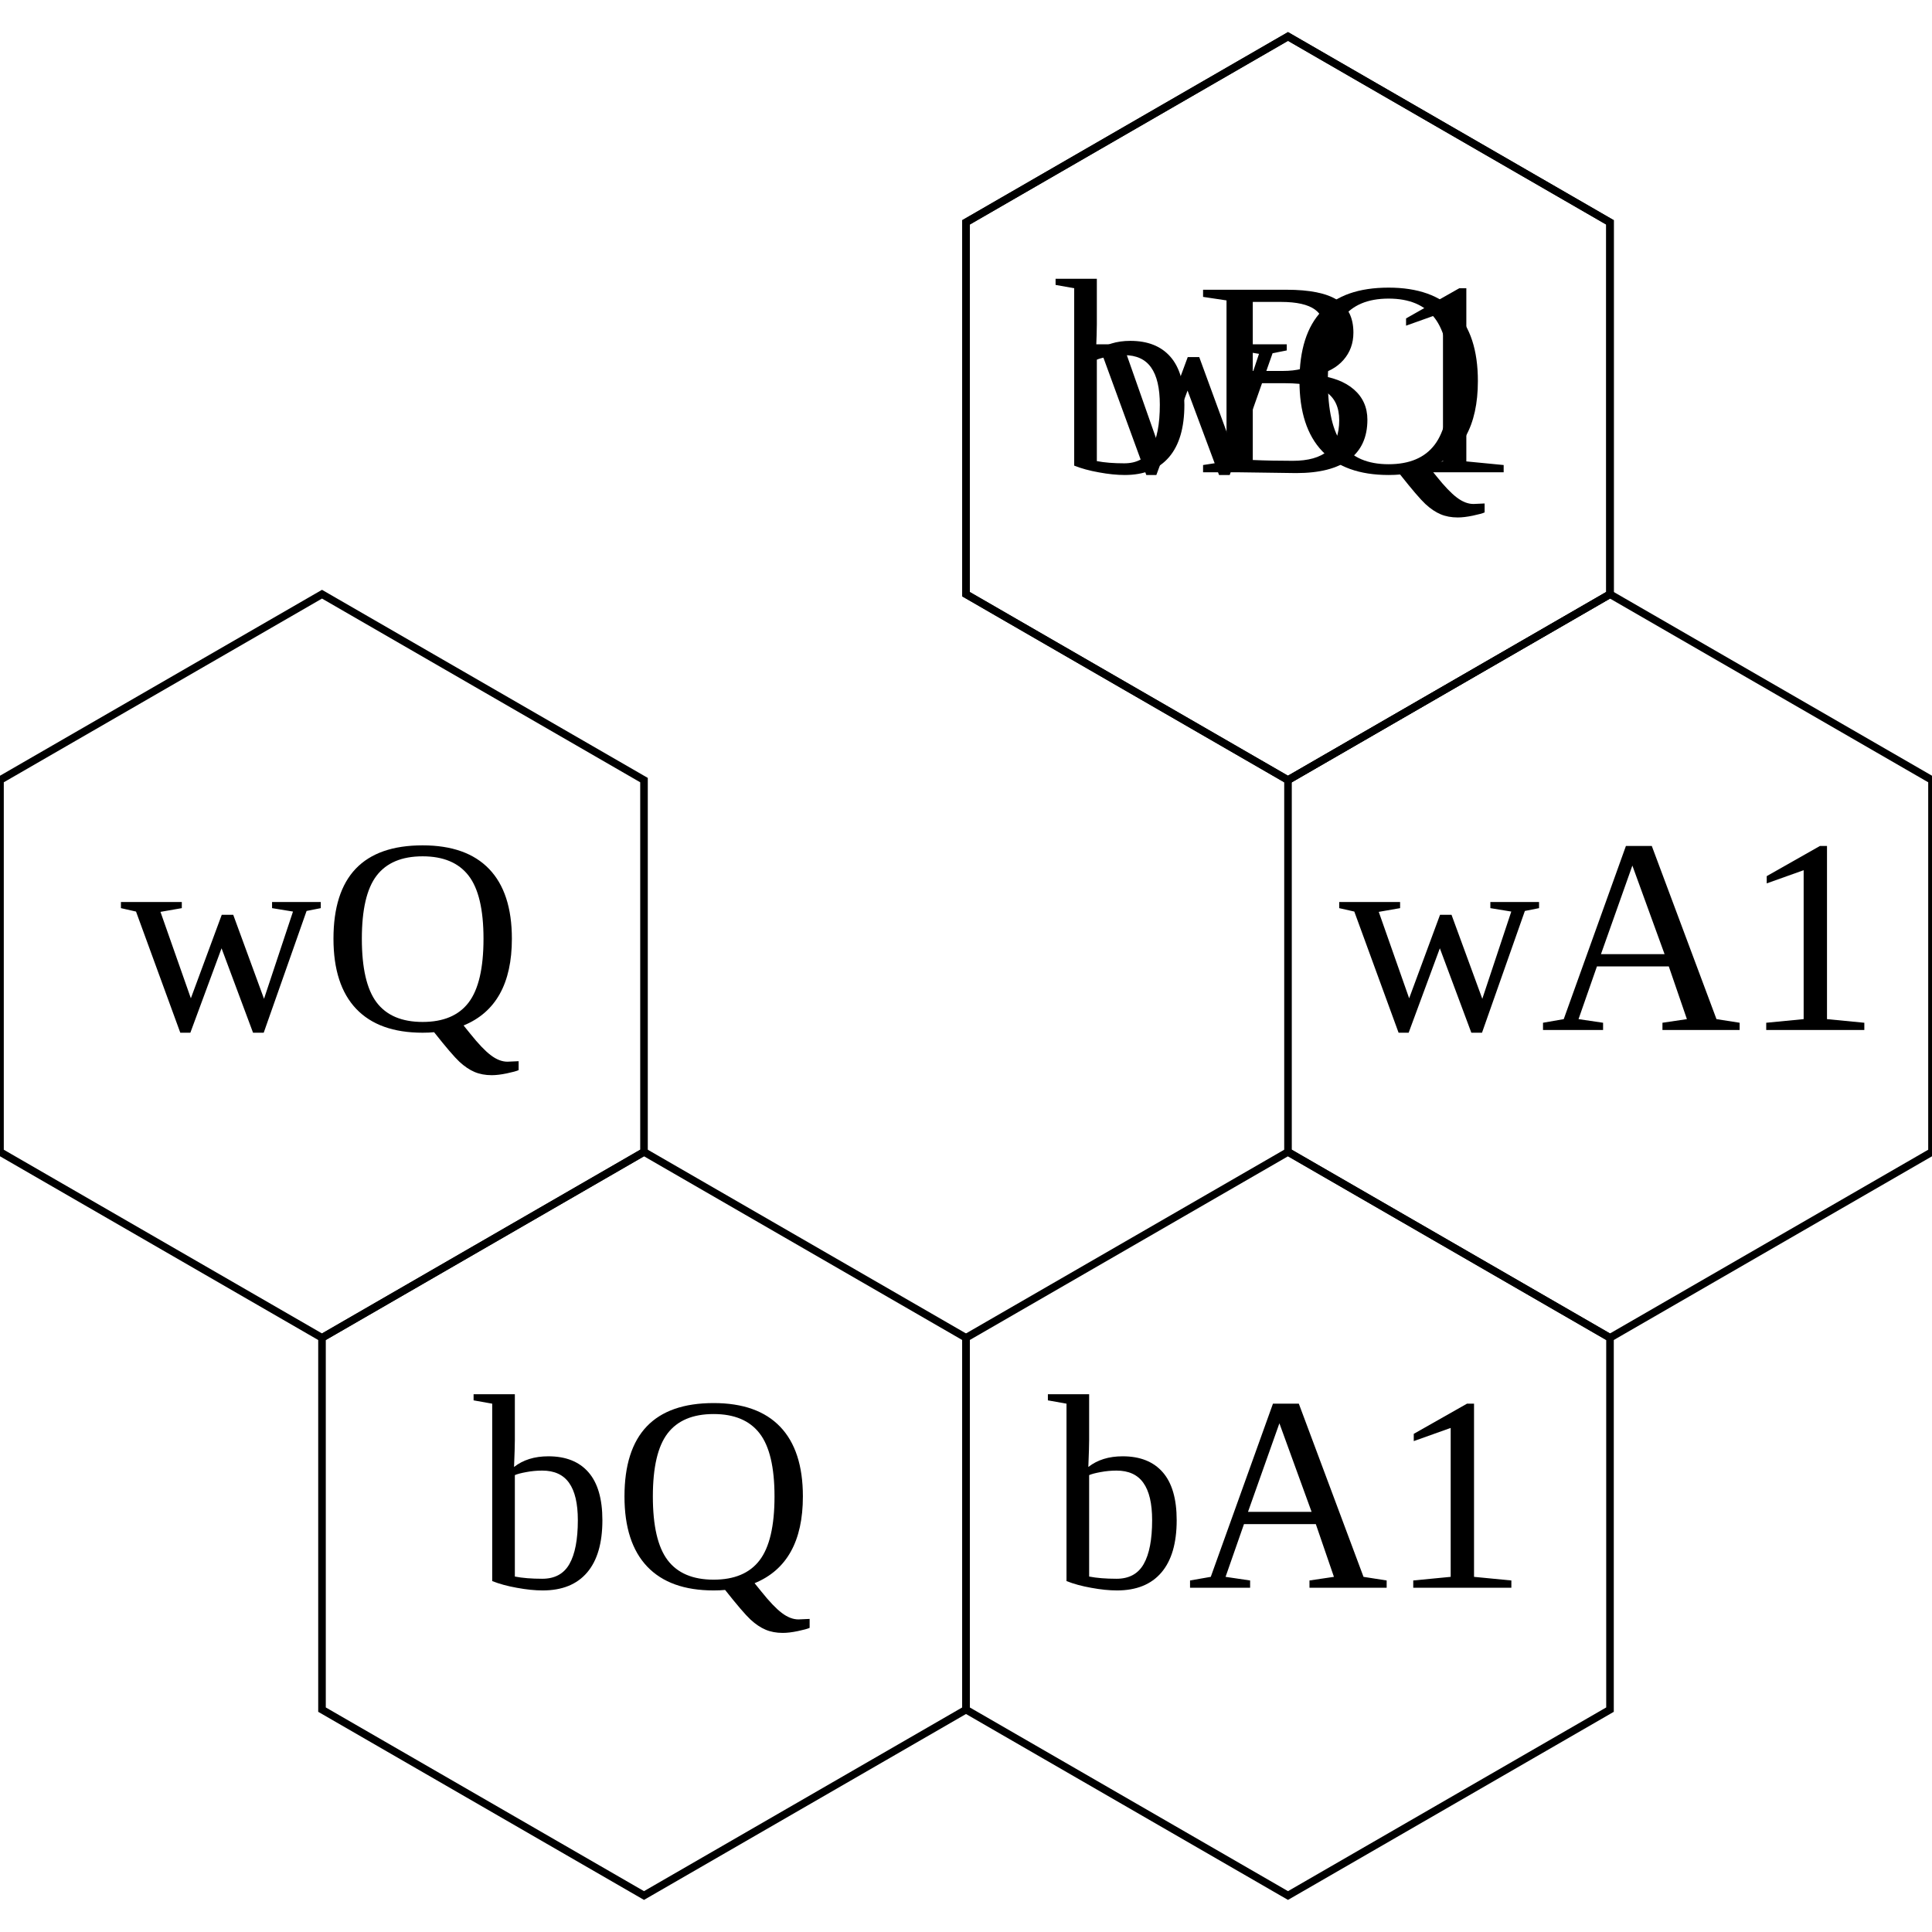
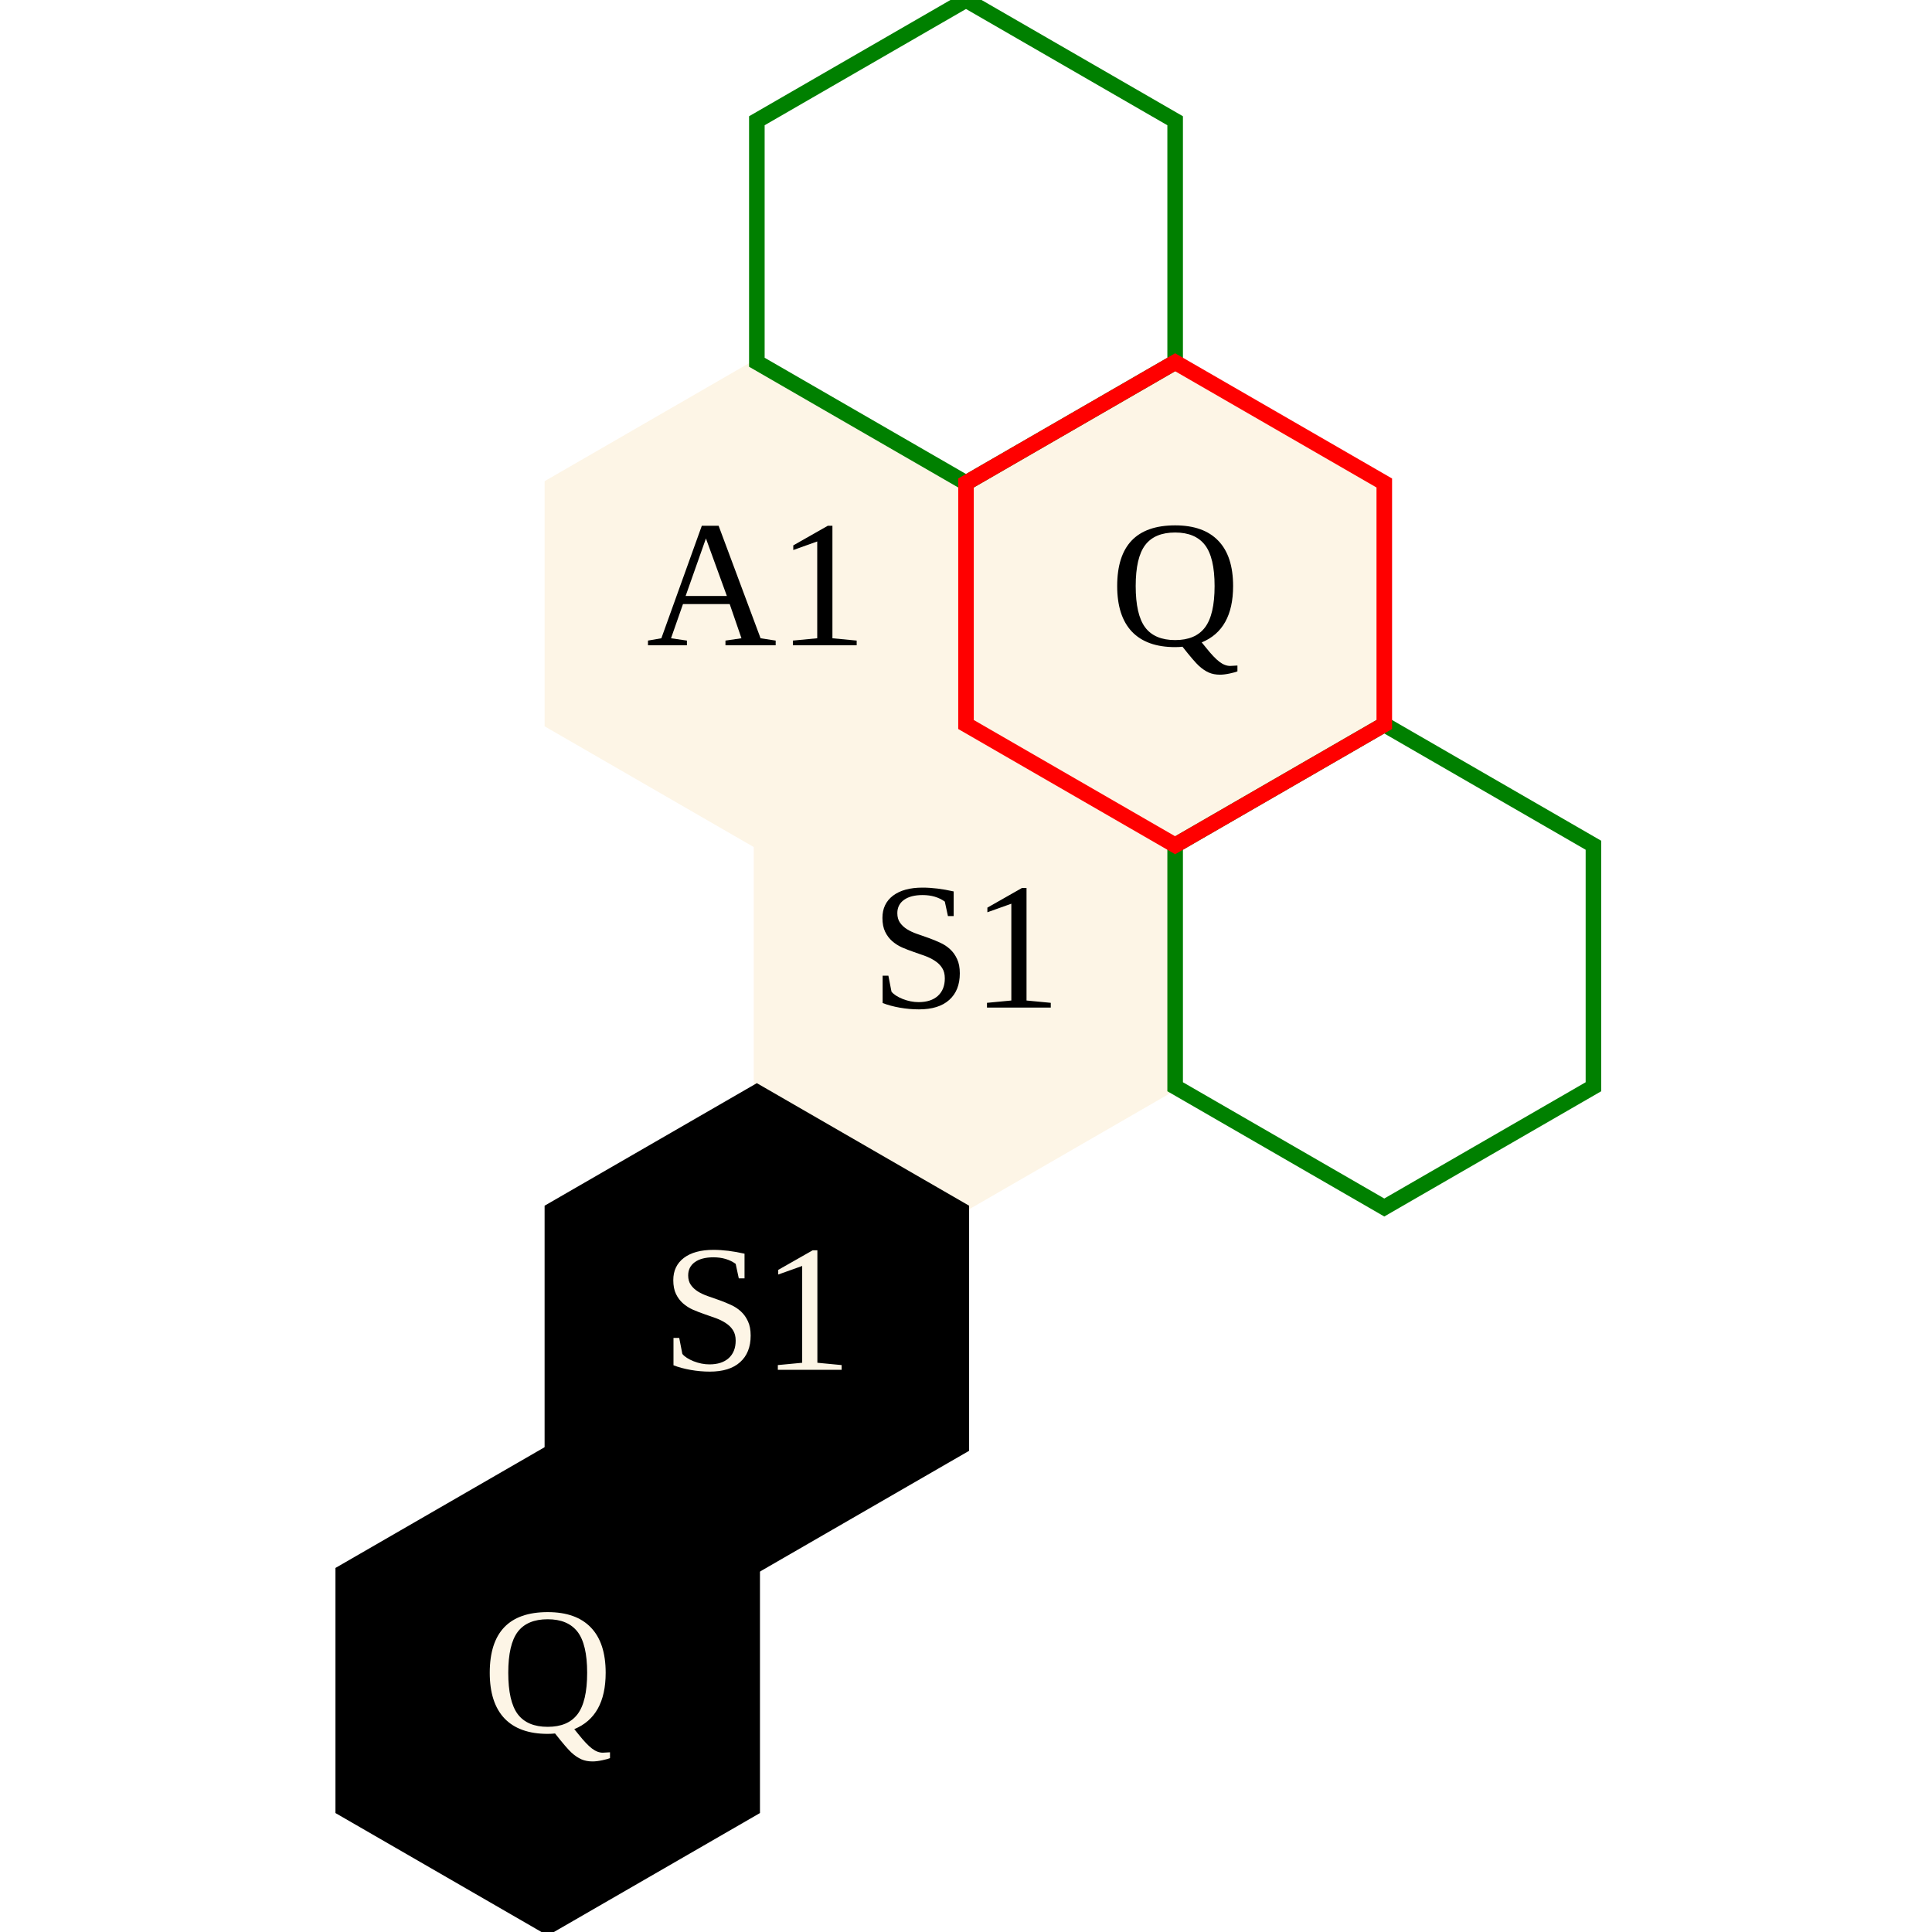
<svg xmlns="http://www.w3.org/2000/svg" stroke="rgb(0,0,0)" version="1.1" height="300" viewBox="0 0 300 300" stroke-opacity="1" font-size="1" width="300">
  <defs />
  <defs />
-   <g stroke="rgb(0,0,0)" fill="rgb(0,0,0)" stroke-width="1.177" stroke-linecap="butt" stroke-miterlimit="10.0" stroke-linejoin="miter" stroke-opacity="1.0" fill-opacity="0.0">
-     <path d="M 250,92.265 l 0,-57.735 l -50,-28.867 l -50,28.867 l -0,57.735 l 50,28.867 Z" />
+   <g stroke="rgb(253,245,230)" fill="rgb(253,245,230)" stroke-width="0.967" stroke-linecap="butt" stroke-miterlimit="10.0" stroke-linejoin="miter" stroke-opacity="1.0" fill-opacity="1.0">
+     <path d="M 214.952,112.5 l 0,-37.5 l -32.476,-18.75 l -32.476,18.75 l -0,37.5 l 32.476,18.75 Z" />
  </g>
  <defs />
-   <g stroke="rgb(0,0,0)" fill="rgb(0,0,0)" stroke-width="1.177" stroke-linecap="butt" stroke-miterlimit="10.0" stroke-linejoin="miter" stroke-opacity="1.0" fill-opacity="1.0" font-size="43.301px">
-     <text stroke="none" text-anchor="middle" transform="matrix(1,0,0,1,200,63.3975)" dominant-baseline="middle">bB1</text>
+   <g stroke="rgb(0,0,0)" fill="rgb(0,0,0)" stroke-width="0.967" stroke-linecap="butt" stroke-miterlimit="10.0" stroke-linejoin="miter" stroke-opacity="1.0" fill-opacity="1.0" font-size="28.125px">
+     <text stroke="none" text-anchor="middle" transform="matrix(1,0,0,1,182.476,93.75)" dominant-baseline="middle">Q</text>
  </g>
  <defs />
-   <g stroke="rgb(0,0,0)" fill="rgb(0,0,0)" stroke-width="1.177" stroke-linecap="butt" stroke-miterlimit="10.0" stroke-linejoin="miter" stroke-opacity="1.0" fill-opacity="0.0">
-     <path d="M 250,92.265 l 0,-57.735 l -50,-28.867 l -50,28.867 l -0,57.735 l 50,28.867 Z" />
+   <g stroke="rgb(253,245,230)" fill="rgb(253,245,230)" stroke-width="0.967" stroke-linecap="butt" stroke-miterlimit="10.0" stroke-linejoin="miter" stroke-opacity="1.0" fill-opacity="1.0">
+     <path d="M 150,112.5 l 0,-37.5 l -32.476,-18.75 l -32.476,18.75 l -0,37.5 l 32.476,18.75 Z" />
  </g>
  <defs />
-   <g stroke="rgb(0,0,0)" fill="rgb(0,0,0)" stroke-width="1.177" stroke-linecap="butt" stroke-miterlimit="10.0" stroke-linejoin="miter" stroke-opacity="1.0" fill-opacity="1.0" font-size="43.301px">
-     <text stroke="none" text-anchor="middle" transform="matrix(1,0,0,1,200,63.3975)" dominant-baseline="middle">wQ</text>
+   <g stroke="rgb(0,0,0)" fill="rgb(0,0,0)" stroke-width="0.967" stroke-linecap="butt" stroke-miterlimit="10.0" stroke-linejoin="miter" stroke-opacity="1.0" fill-opacity="1.0" font-size="28.125px">
+     <text stroke="none" text-anchor="middle" transform="matrix(1,0,0,1,117.524,93.75)" dominant-baseline="middle">A1</text>
  </g>
  <defs />
-   <g stroke="rgb(0,0,0)" fill="rgb(0,0,0)" stroke-width="1.177" stroke-linecap="butt" stroke-miterlimit="10.0" stroke-linejoin="miter" stroke-opacity="1.0" fill-opacity="0.0">
-     <path d="M 300,178.868 l 0,-57.735 l -50,-28.867 l -50,28.867 l -0,57.735 l 50,28.867 Z" />
+   <g stroke="rgb(253,245,230)" fill="rgb(253,245,230)" stroke-width="0.967" stroke-linecap="butt" stroke-miterlimit="10.0" stroke-linejoin="miter" stroke-opacity="1.0" fill-opacity="1.0">
+     <path d="M 182.476,168.75 l 0,-37.5 l -32.476,-18.75 l -32.476,18.75 l -0,37.5 l 32.476,18.75 Z" />
  </g>
  <defs />
-   <g stroke="rgb(0,0,0)" fill="rgb(0,0,0)" stroke-width="1.177" stroke-linecap="butt" stroke-miterlimit="10.0" stroke-linejoin="miter" stroke-opacity="1.0" fill-opacity="1.0" font-size="43.301px">
-     <text stroke="none" text-anchor="middle" transform="matrix(1,0,0,1,250,150)" dominant-baseline="middle">wA1</text>
+   <g stroke="rgb(0,0,0)" fill="rgb(0,0,0)" stroke-width="0.967" stroke-linecap="butt" stroke-miterlimit="10.0" stroke-linejoin="miter" stroke-opacity="1.0" fill-opacity="1.0" font-size="28.125px">
+     <text stroke="none" text-anchor="middle" transform="matrix(1,0,0,1,150,150)" dominant-baseline="middle">S1</text>
  </g>
  <defs />
-   <g stroke="rgb(0,0,0)" fill="rgb(0,0,0)" stroke-width="1.177" stroke-linecap="butt" stroke-miterlimit="10.0" stroke-linejoin="miter" stroke-opacity="1.0" fill-opacity="0.0">
-     <path d="M 100,178.868 l 0,-57.735 l -50,-28.867 l -50,28.867 l -0,57.735 l 50,28.867 Z" />
+   <g stroke="rgb(0,0,0)" fill="rgb(0,0,0)" stroke-width="0.967" stroke-linecap="butt" stroke-miterlimit="10.0" stroke-linejoin="miter" stroke-opacity="1.0" fill-opacity="1.0">
+     <path d="M 150,225 l 0,-37.5 l -32.476,-18.75 l -32.476,18.75 l -0,37.5 l 32.476,18.75 Z" />
  </g>
  <defs />
-   <g stroke="rgb(0,0,0)" fill="rgb(0,0,0)" stroke-width="1.177" stroke-linecap="butt" stroke-miterlimit="10.0" stroke-linejoin="miter" stroke-opacity="1.0" fill-opacity="1.0" font-size="43.301px">
-     <text stroke="none" text-anchor="middle" transform="matrix(1,0,0,1,50,150)" dominant-baseline="middle">wQ</text>
+   <g stroke="rgb(0,0,0)" fill="rgb(253,245,230)" stroke-width="0.967" stroke-linecap="butt" stroke-miterlimit="10.0" stroke-linejoin="miter" stroke-opacity="1.0" fill-opacity="1.0" font-size="28.125px">
+     <text stroke="none" text-anchor="middle" transform="matrix(1,0,0,1,117.524,206.25)" dominant-baseline="middle">S1</text>
  </g>
  <defs />
-   <g stroke="rgb(0,0,0)" fill="rgb(0,0,0)" stroke-width="1.177" stroke-linecap="butt" stroke-miterlimit="10.0" stroke-linejoin="miter" stroke-opacity="1.0" fill-opacity="0.0">
-     <path d="M 250,265.47 l 0,-57.735 l -50,-28.867 l -50,28.867 l -0,57.735 l 50,28.867 Z" />
+   <g stroke="rgb(0,0,0)" fill="rgb(0,0,0)" stroke-width="0.967" stroke-linecap="butt" stroke-miterlimit="10.0" stroke-linejoin="miter" stroke-opacity="1.0" fill-opacity="1.0">
+     <path d="M 117.524,281.25 l 0,-37.5 l -32.476,-18.75 l -32.476,18.75 l -0,37.5 l 32.476,18.75 Z" />
  </g>
  <defs />
-   <g stroke="rgb(0,0,0)" fill="rgb(0,0,0)" stroke-width="1.177" stroke-linecap="butt" stroke-miterlimit="10.0" stroke-linejoin="miter" stroke-opacity="1.0" fill-opacity="1.0" font-size="43.301px">
-     <text stroke="none" text-anchor="middle" transform="matrix(1,0,0,1,200,236.6025)" dominant-baseline="middle">bA1</text>
+   <g stroke="rgb(0,0,0)" fill="rgb(253,245,230)" stroke-width="0.967" stroke-linecap="butt" stroke-miterlimit="10.0" stroke-linejoin="miter" stroke-opacity="1.0" fill-opacity="1.0" font-size="28.125px">
+     <text stroke="none" text-anchor="middle" transform="matrix(1,0,0,1,85.0481,262.5)" dominant-baseline="middle">Q</text>
  </g>
  <defs />
-   <g stroke="rgb(0,0,0)" fill="rgb(0,0,0)" stroke-width="1.177" stroke-linecap="butt" stroke-miterlimit="10.0" stroke-linejoin="miter" stroke-opacity="1.0" fill-opacity="0.0">
-     <path d="M 150,265.47 l 0,-57.735 l -50,-28.867 l -50,28.867 l -0,57.735 l 50,28.867 Z" />
+   <g stroke="rgb(0,128,0)" fill="rgb(0,0,0)" stroke-width="2.418" stroke-linecap="butt" stroke-miterlimit="10.0" stroke-linejoin="miter" stroke-opacity="1.0" fill-opacity="0.0">
+     <path d="M 182.476,56.25 l 0,-37.5 l -32.476,-18.75 l -32.476,18.75 l -0,37.5 l 32.476,18.75 Z" />
  </g>
  <defs />
-   <g stroke="rgb(0,0,0)" fill="rgb(0,0,0)" stroke-width="1.177" stroke-linecap="butt" stroke-miterlimit="10.0" stroke-linejoin="miter" stroke-opacity="1.0" fill-opacity="1.0" font-size="43.301px">
-     <text stroke="none" text-anchor="middle" transform="matrix(1,0,0,1,100,236.6025)" dominant-baseline="middle">bQ</text>
+   <g stroke="rgb(0,128,0)" fill="rgb(0,0,0)" stroke-width="2.418" stroke-linecap="butt" stroke-miterlimit="10.0" stroke-linejoin="miter" stroke-opacity="1.0" fill-opacity="0.0">
+     <path d="M 247.428,168.75 l 0,-37.5 l -32.476,-18.75 l -32.476,18.75 l -0,37.5 l 32.476,18.75 Z" />
+   </g>
+   <defs />
+   <g stroke="rgb(255,0,0)" fill="rgb(0,0,0)" stroke-width="2.418" stroke-linecap="butt" stroke-miterlimit="10.0" stroke-linejoin="miter" stroke-opacity="1.0" fill-opacity="0.0">
+     <path d="M 214.952,112.5 l 0,-37.5 l -32.476,-18.75 l -32.476,18.75 l -0,37.5 l 32.476,18.75 Z" />
  </g>
</svg>
